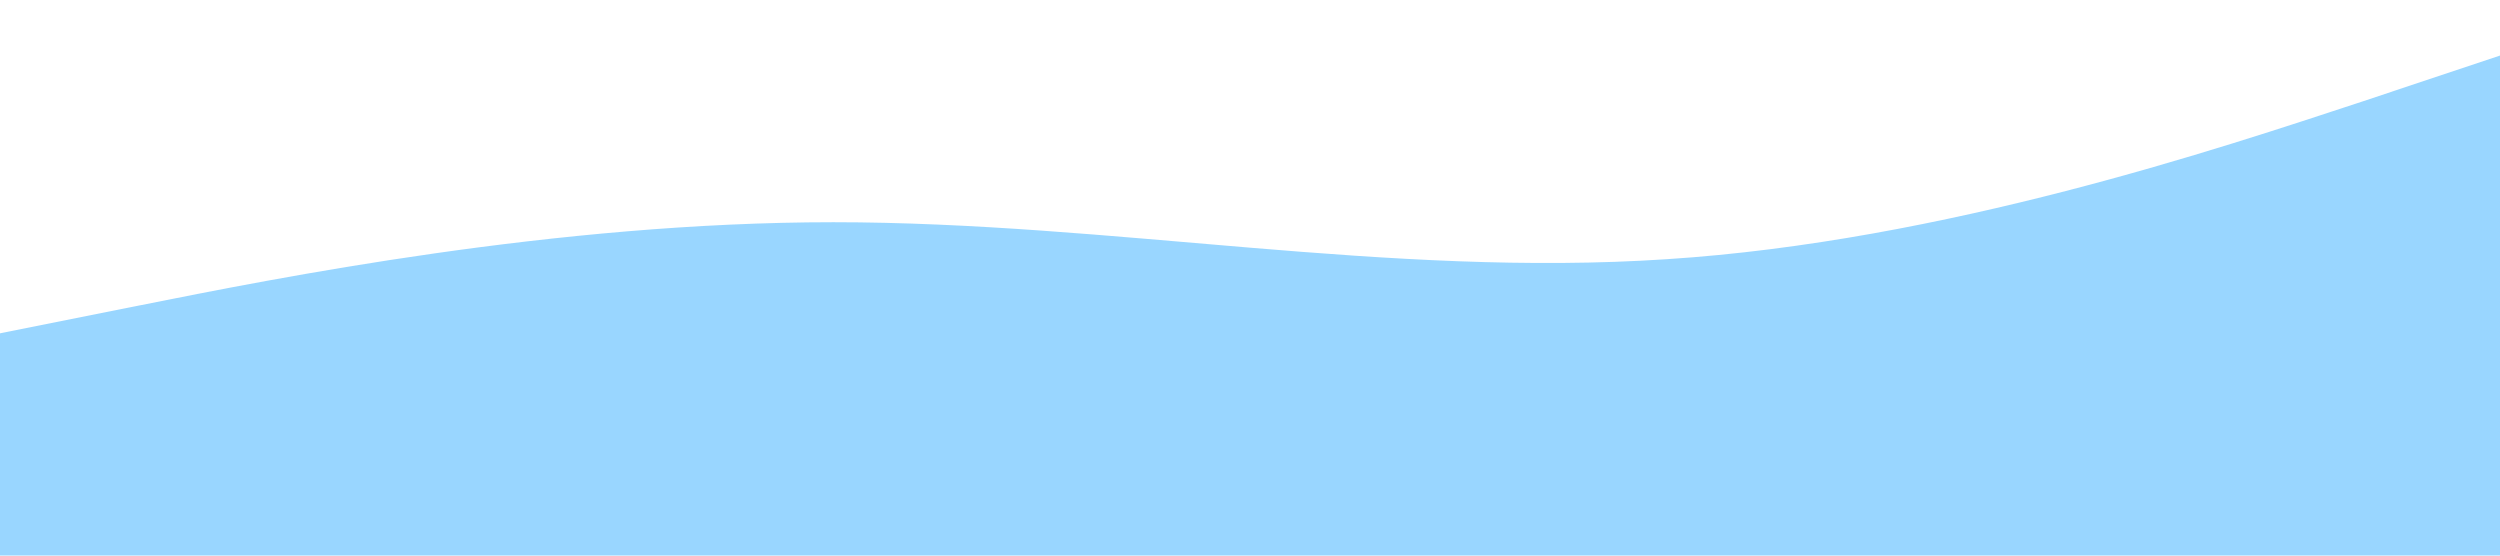
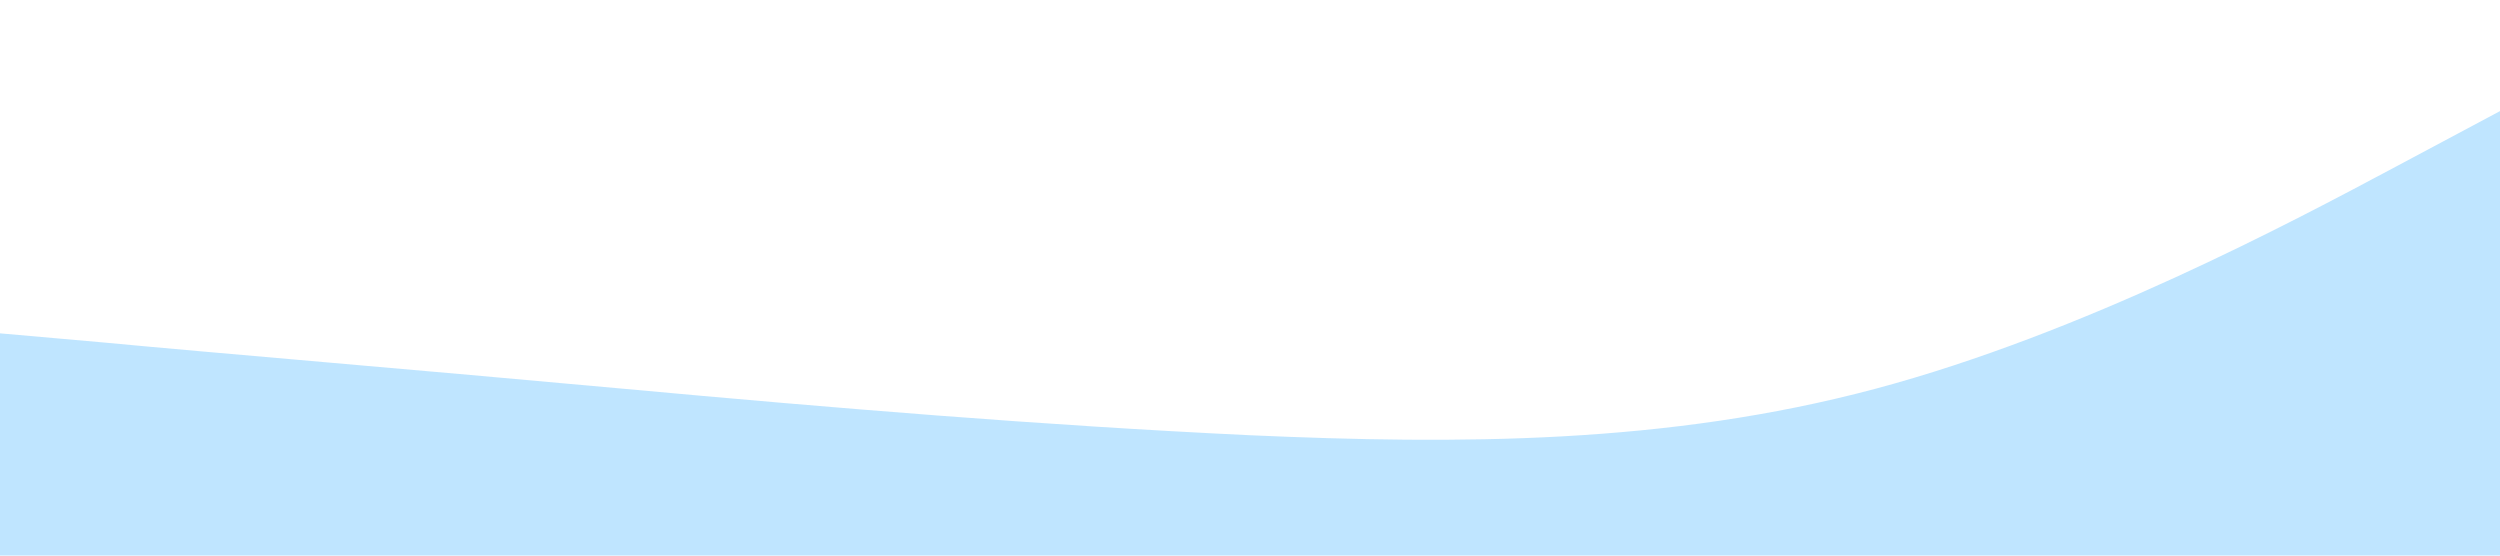
<svg xmlns="http://www.w3.org/2000/svg" viewBox="0 0 1440 320">
-   <path fill="#0099ff" fill-opacity="0.4" d="M0,192L80,176C160,160,320,128,480,128C640,128,800,160,960,149.3C1120,139,1280,85,1360,58.7L1440,32L1440,320L1360,320C1280,320,1120,320,960,320C800,320,640,320,480,320C320,320,160,320,80,320L0,320Z" />
+   <path fill="#0099ff" fill-opacity="0.25" d="M0,192L60,197.3C120,203,240,213,360,224C480,235,600,245,720,250.7C840,256,960,256,1080,224C1200,192,1320,128,1380,96L1440,64L1440,320L1380,320C1320,320,1200,320,1080,320C960,320,840,320,720,320C600,320,480,320,360,320C240,320,120,320,60,320L0,320Z" />
</svg>
